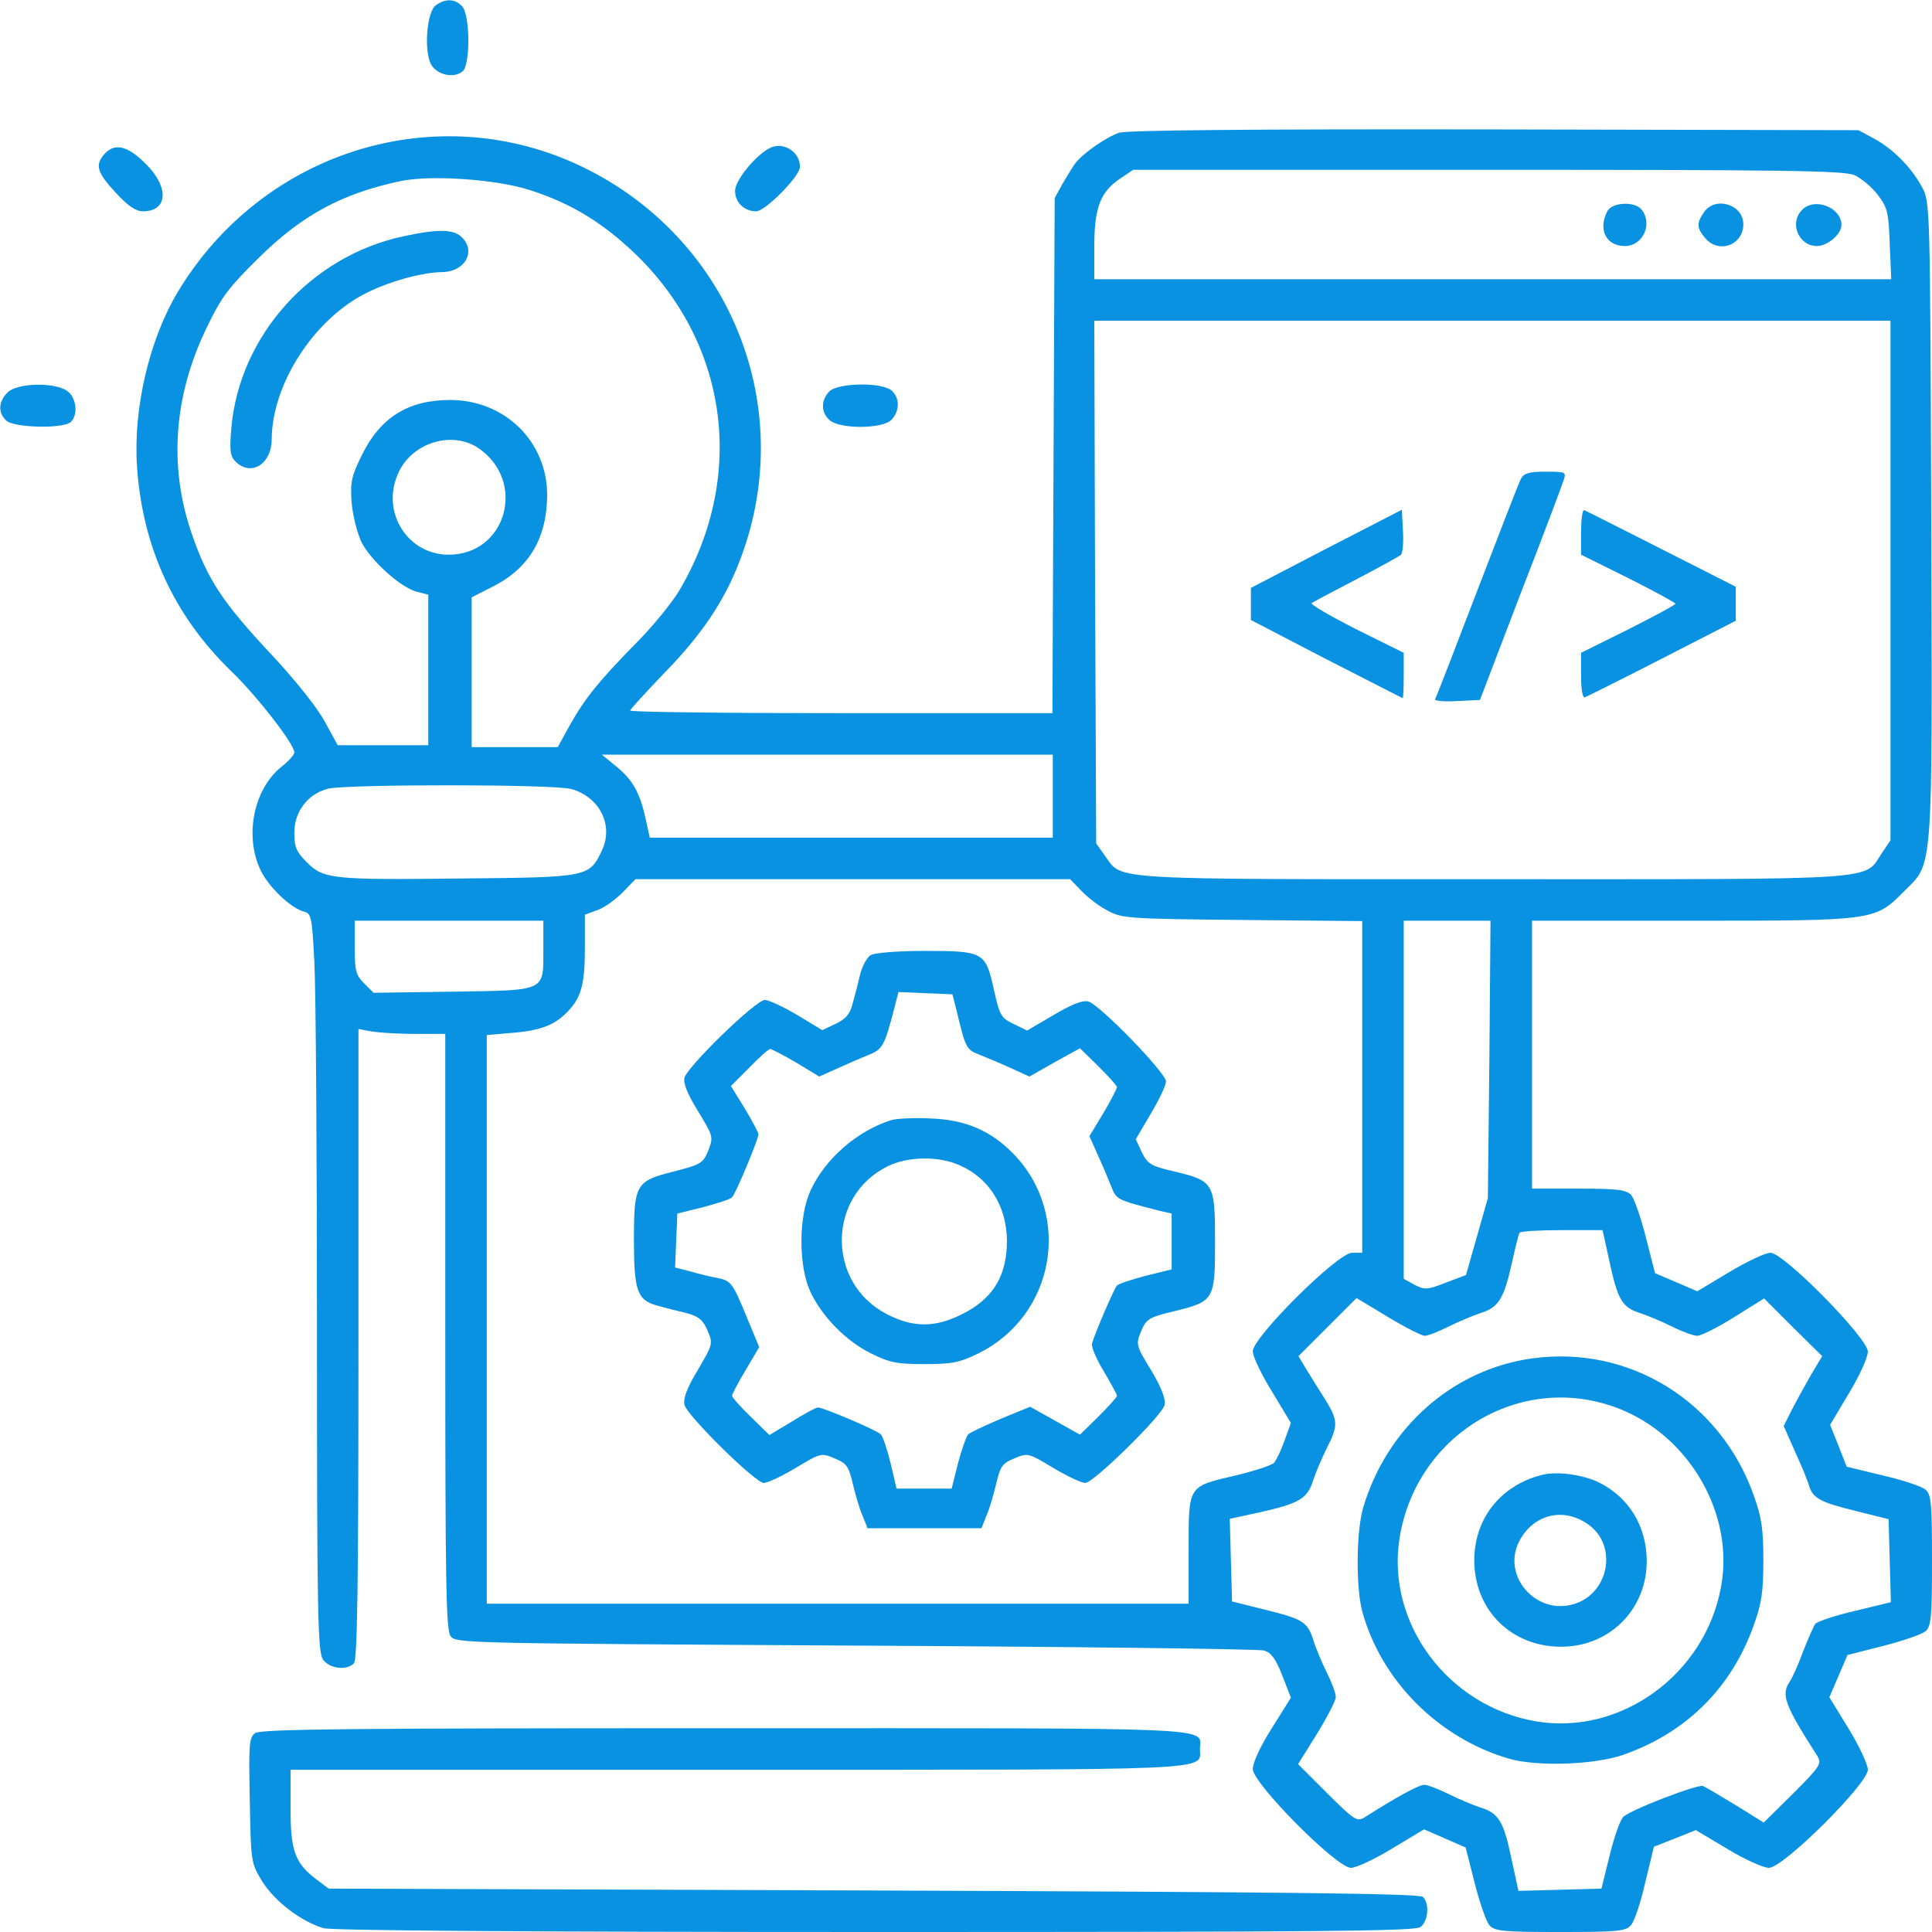
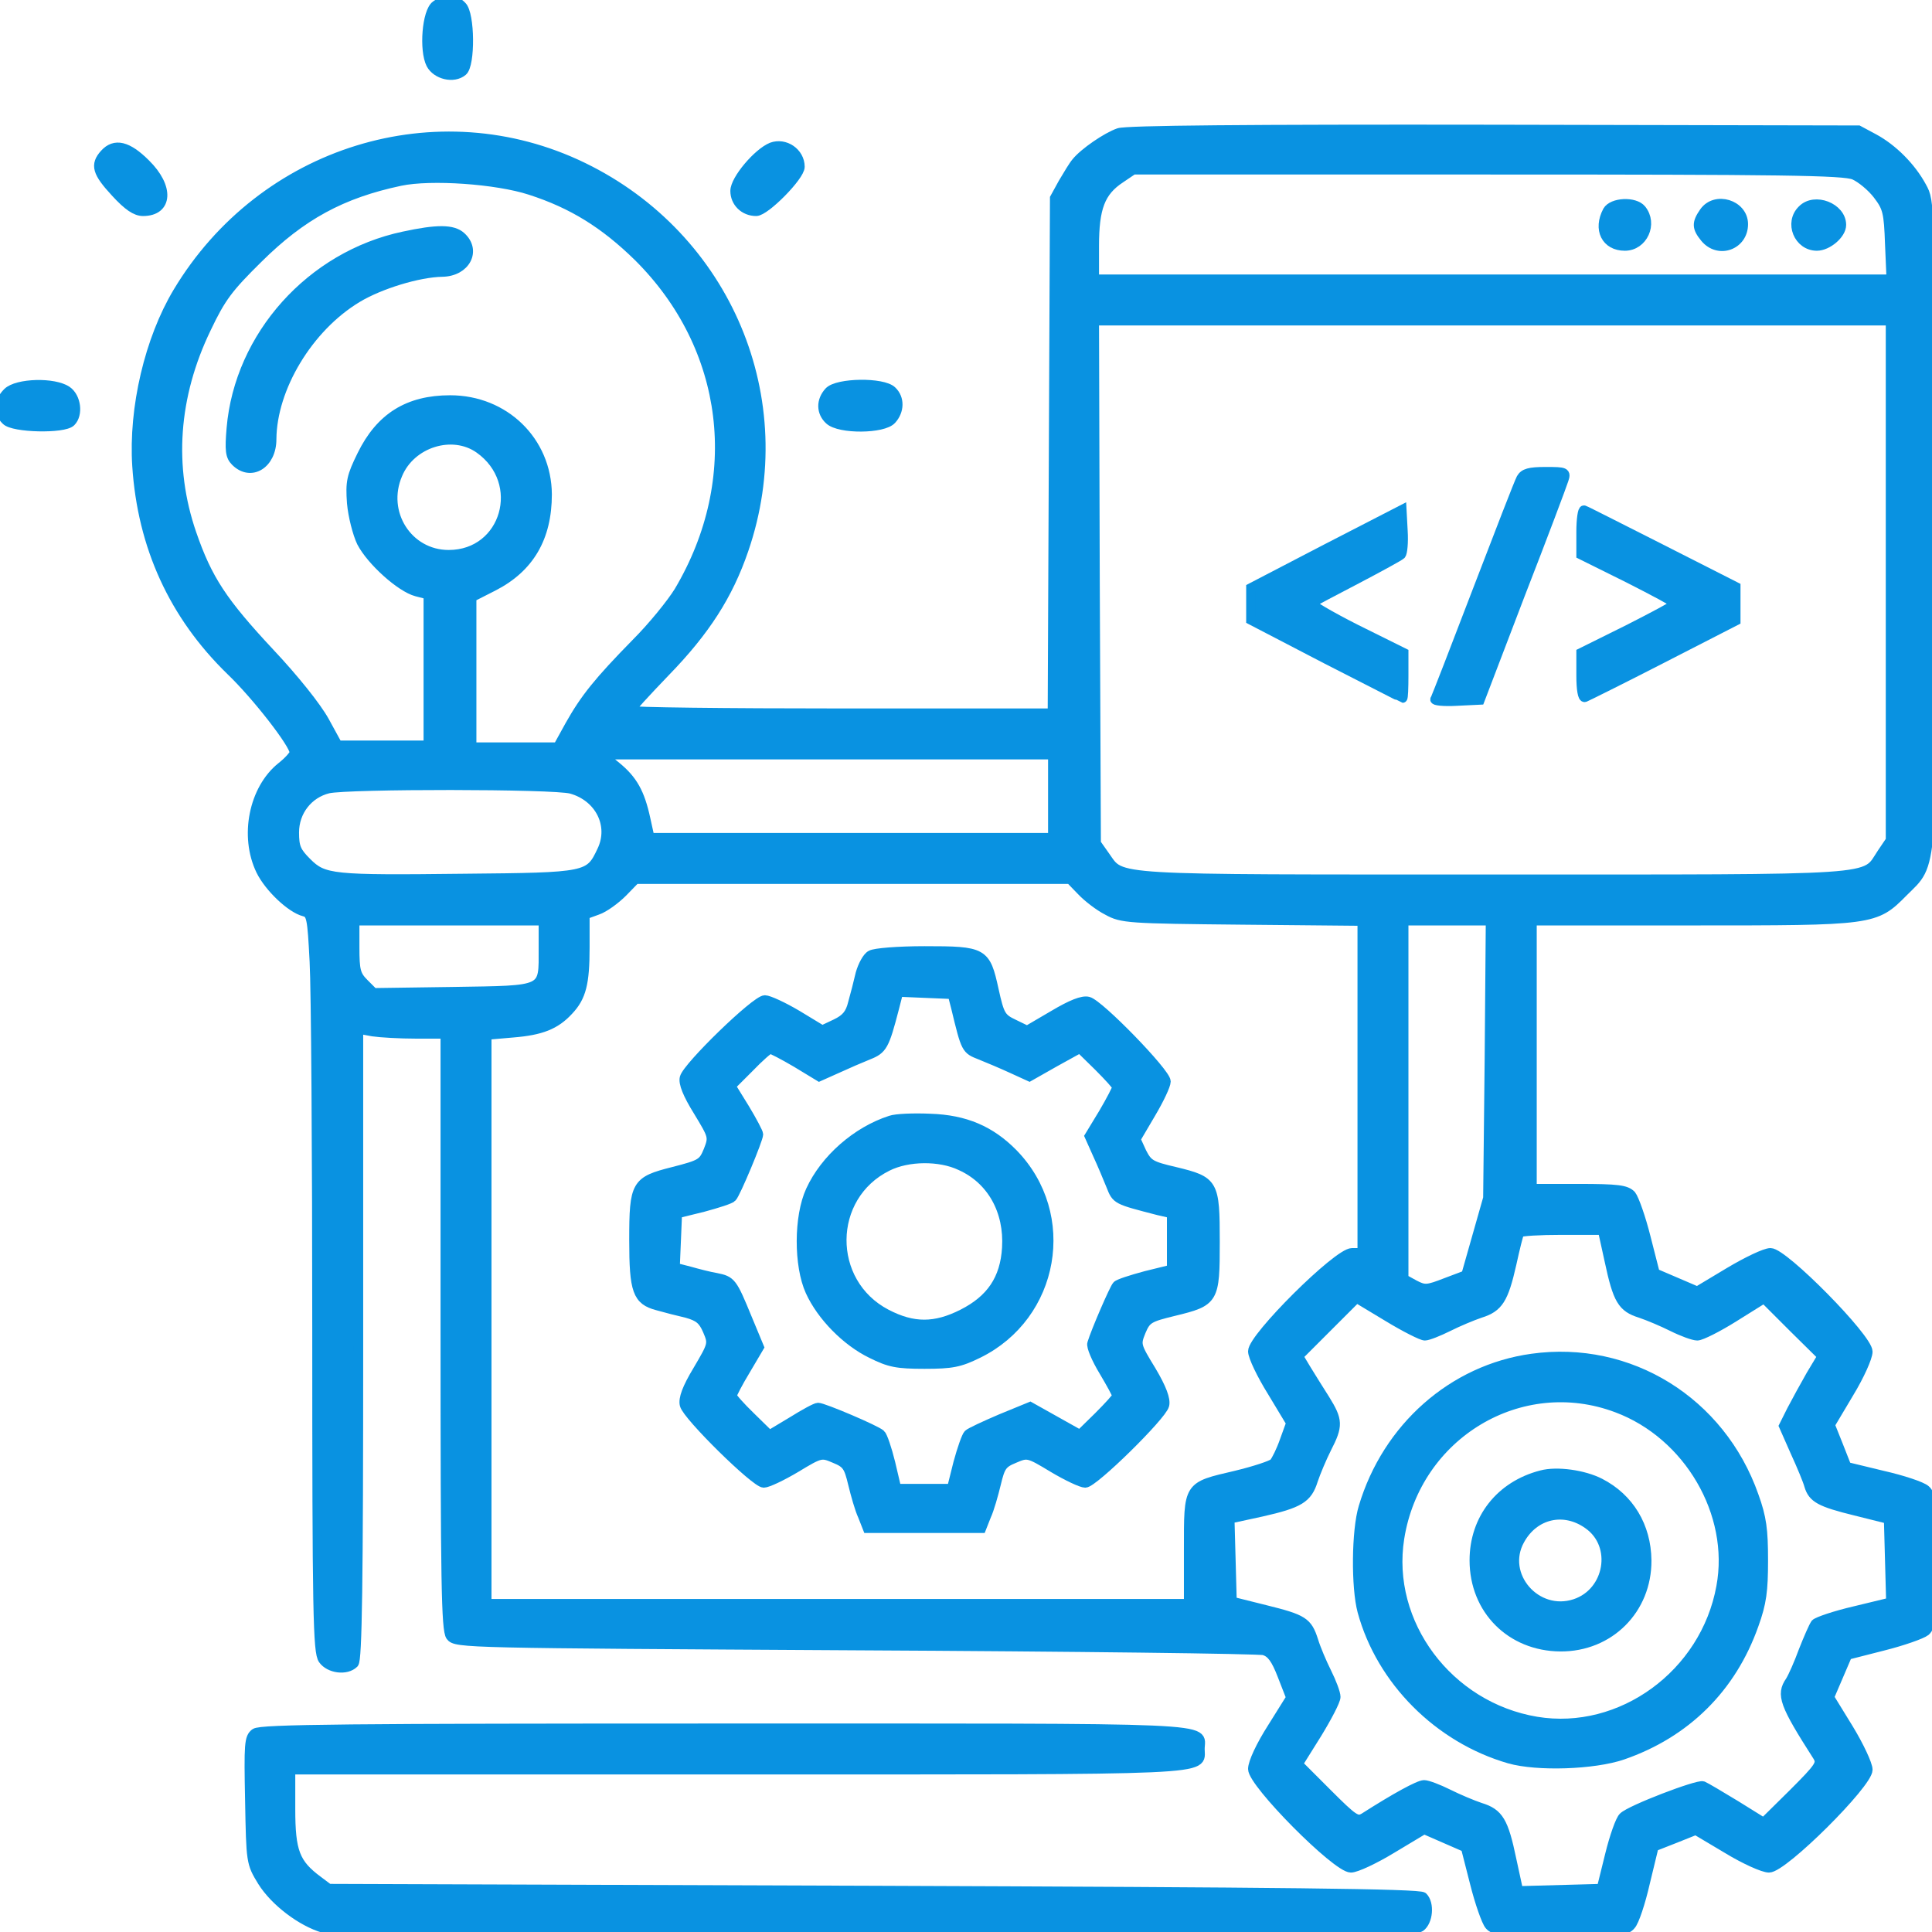
<svg xmlns="http://www.w3.org/2000/svg" version="1.0" width="512pt" height="512pt" viewBox="0 0 512 512" preserveAspectRatio="xMidYMid meet">
-   <g transform="translate(0,512) scale(0.1,-0.1)" fill="#0992e1" stroke="none">
+   <g transform="translate(0,512) scale(0.1,-0.1)" fill="#0992e1" stroke="#0992e1" stroke-width="25">
    <path d="M1155 5106 c-24 -17 -32 -119 -13 -156 15 -28 60 -39 84 -19 21 17 20 152 -2 173 -19 20 -44 20 -69 2z" />
    <path d="M2965 4768 c-32 -11 -92 -52 -113 -78 -7 -8 -22 -33 -35 -55 l-22 -40 -3 -682 -3 -683 -559 0 c-308 0 -560 3 -560 7 0 3 42 49 93 102 106 109 167 204 208 324 137 398 -45 829 -426 1014 -385 187 -849 44 -1074 -331 -75 -125 -118 -307 -108 -461 14 -213 97 -395 248 -542 69 -66 169 -195 169 -217 0 -6 -15 -23 -34 -38 -74 -59 -99 -184 -55 -275 22 -45 80 -100 115 -109 19 -5 21 -15 27 -132 4 -70 7 -510 7 -977 0 -754 2 -853 16 -873 17 -24 62 -30 82 -10 9 9 12 211 12 846 l0 835 38 -7 c20 -3 72 -6 115 -6 l77 0 0 -788 c0 -665 2 -791 14 -808 14 -19 40 -19 1073 -25 582 -3 1069 -9 1083 -13 19 -6 31 -22 48 -66 l23 -59 -50 -80 c-30 -47 -51 -92 -51 -109 0 -38 222 -262 260 -262 14 0 63 23 109 51 l85 51 55 -24 55 -24 24 -94 c13 -52 31 -103 39 -112 14 -16 37 -18 188 -18 151 0 174 2 187 18 9 9 26 60 38 113 l23 95 56 22 55 22 84 -50 c46 -28 95 -50 110 -50 38 0 262 223 262 260 0 14 -23 63 -51 109 l-51 83 24 56 24 56 94 24 c52 13 103 31 113 39 15 14 17 37 17 188 0 151 -2 174 -17 187 -10 9 -61 26 -114 38 l-95 23 -22 56 -22 55 50 84 c28 46 50 95 50 110 0 36 -223 262 -258 262 -14 0 -62 -23 -109 -51 l-85 -51 -56 24 -56 24 -24 94 c-13 52 -31 103 -39 113 -14 14 -35 17 -140 17 l-123 0 0 355 0 355 423 0 c482 0 486 0 561 76 80 80 77 31 74 985 -3 844 -3 844 -25 884 -28 52 -77 101 -127 128 l-41 22 -965 2 c-658 1 -975 -2 -995 -9z m1949 -112 c18 -8 46 -31 62 -52 26 -34 29 -46 32 -131 l4 -93 -1056 0 -1056 0 0 88 c0 101 16 144 69 179 l34 23 939 0 c780 0 944 -2 972 -14z m-3509 -40 c112 -36 197 -89 286 -176 242 -240 285 -589 108 -887 -19 -31 -69 -93 -113 -137 -101 -103 -136 -147 -176 -218 l-32 -58 -114 0 -114 0 0 198 0 199 57 29 c96 49 143 129 143 244 -1 141 -113 250 -257 250 -111 0 -185 -46 -234 -146 -28 -57 -31 -71 -27 -127 3 -34 15 -81 26 -104 26 -50 104 -120 146 -131 l31 -8 0 -200 0 -199 -120 0 -120 0 -35 64 c-21 38 -80 112 -145 181 -125 134 -165 194 -207 316 -61 177 -48 364 39 544 39 82 58 107 137 185 115 114 221 172 377 205 81 17 255 5 344 -24z m3605 -1035 l0 -688 -23 -34 c-49 -73 16 -69 -1030 -69 -1030 0 -982 -3 -1028 61 l-24 34 -3 693 -2 692 1055 0 1055 0 0 -689z m-3740 350 c126 -89 71 -281 -81 -281 -108 0 -179 111 -135 213 35 84 145 118 216 68z m1520 -921 l0 -110 -534 0 -534 0 -11 50 c-15 69 -34 103 -78 139 l-38 31 598 0 597 0 0 -110z m-1276 19 c75 -21 113 -96 81 -163 -33 -70 -36 -71 -365 -74 -351 -4 -372 -2 -417 43 -28 28 -33 40 -33 79 0 56 37 103 90 116 53 12 598 12 644 -1z m1352 -270 c16 -17 47 -41 69 -52 38 -21 54 -22 358 -25 l317 -3 0 -440 0 -439 -27 0 c-38 0 -263 -224 -263 -261 0 -14 23 -62 51 -107 l50 -83 -17 -47 c-9 -26 -22 -52 -28 -59 -6 -6 -51 -21 -101 -33 -128 -30 -125 -25 -125 -197 l0 -143 -930 0 -930 0 0 754 0 753 69 6 c75 6 113 21 148 59 34 36 43 72 43 167 l0 87 33 12 c18 6 48 28 67 47 l34 35 576 0 576 0 30 -31z m-1426 -152 c0 -116 10 -111 -239 -115 l-211 -3 -25 25 c-22 22 -25 34 -25 96 l0 70 250 0 250 0 0 -73z m2507 -294 l-4 -368 -29 -102 -29 -102 -53 -20 c-49 -19 -56 -20 -83 -6 l-29 16 0 474 0 475 115 0 115 0 -3 -367z m318 -535 c22 -103 34 -123 82 -138 21 -7 59 -23 85 -36 26 -13 56 -24 66 -24 10 0 54 22 97 49 l80 50 77 -77 77 -76 -30 -50 c-16 -28 -39 -70 -51 -93 l-21 -42 30 -68 c17 -37 34 -78 37 -90 10 -33 29 -44 123 -67 l88 -22 3 -110 3 -110 -95 -23 c-52 -12 -99 -28 -105 -34 -5 -7 -19 -39 -32 -72 -12 -33 -28 -69 -35 -80 -25 -36 -16 -61 73 -200 11 -19 6 -27 -65 -98 l-78 -77 -74 46 c-41 25 -80 48 -87 51 -14 5 -192 -63 -211 -82 -8 -7 -24 -52 -36 -101 l-22 -89 -110 -3 -110 -3 -18 83 c-21 101 -34 123 -83 138 -21 7 -59 23 -85 36 -26 13 -55 24 -64 24 -14 0 -76 -34 -159 -87 -19 -11 -27 -6 -98 65 l-77 77 50 80 c27 44 50 88 50 98 0 10 -11 39 -24 65 -13 26 -29 64 -35 84 -16 50 -27 57 -128 82 l-88 22 -3 110 -3 109 83 18 c102 23 123 36 138 84 7 21 23 59 36 85 31 60 30 74 -4 129 -15 24 -38 60 -50 80 l-21 35 77 77 77 77 83 -50 c46 -28 90 -50 98 -50 8 0 36 11 62 24 26 13 64 29 85 36 48 15 62 37 83 130 9 41 18 78 21 83 2 4 53 7 112 7 l108 0 18 -82z" />
    <path d="M4260 4561 c-26 -49 -4 -93 46 -93 48 0 75 59 44 97 -18 22 -77 19 -90 -4z" />
    <path d="M4516 4558 c-20 -29 -20 -41 2 -68 36 -44 102 -20 102 36 0 52 -74 75 -104 32z" />
    <path d="M4776 4564 c-35 -34 -10 -96 39 -96 28 0 65 31 65 56 0 46 -71 74 -104 40z" />
    <path d="M1070 4494 c-246 -52 -436 -264 -457 -509 -5 -59 -3 -74 11 -88 41 -41 96 -7 96 59 1 136 97 296 226 374 61 37 164 68 226 69 62 1 91 57 50 94 -22 20 -64 20 -152 1z" />
    <path d="M4031 3852 c-5 -9 -57 -143 -116 -297 -59 -154 -109 -284 -112 -288 -3 -4 23 -7 57 -5 l62 3 107 280 c60 154 111 290 115 303 7 21 5 22 -48 22 -43 0 -57 -4 -65 -18z" />
    <path d="M3515 3666 l-200 -104 0 -43 0 -42 200 -104 c110 -56 201 -103 202 -103 2 0 3 27 3 60 l0 60 -127 63 c-69 35 -122 66 -117 69 5 3 59 32 119 63 61 32 114 61 118 65 4 4 7 32 5 63 l-3 56 -200 -103z" />
    <path d="M4190 3711 l0 -61 125 -62 c69 -35 125 -65 125 -68 0 -3 -56 -33 -125 -68 l-125 -62 0 -61 c0 -36 4 -59 10 -57 5 2 98 48 205 103 l195 100 0 45 0 45 -197 100 c-109 55 -201 102 -205 103 -4 2 -8 -24 -8 -57z" />
    <path d="M2308 2589 c-10 -5 -22 -28 -28 -49 -5 -22 -14 -57 -20 -78 -7 -29 -18 -42 -45 -55 l-36 -17 -66 40 c-37 22 -76 40 -86 40 -24 0 -205 -176 -213 -206 -4 -14 8 -44 36 -89 40 -66 41 -68 27 -104 -14 -34 -19 -37 -93 -56 -99 -25 -104 -33 -104 -182 0 -134 9 -159 62 -173 21 -6 56 -15 78 -20 32 -9 43 -18 55 -46 15 -35 14 -37 -26 -105 -29 -48 -39 -76 -35 -92 7 -29 188 -207 210 -207 10 0 48 18 85 40 66 40 68 40 103 25 32 -13 37 -21 48 -67 7 -29 18 -68 26 -85 l13 -33 151 0 151 0 13 33 c8 17 19 56 26 85 11 46 16 54 48 67 35 15 37 15 103 -25 37 -22 75 -40 85 -40 22 0 203 178 210 206 4 15 -7 45 -35 92 -41 67 -41 69 -27 104 14 33 21 37 87 53 107 26 109 30 109 184 0 156 -3 161 -106 186 -65 15 -72 20 -88 51 l-16 35 40 68 c22 37 40 75 40 85 0 23 -177 205 -206 212 -15 4 -45 -8 -92 -36 l-70 -41 -35 17 c-34 16 -38 23 -53 91 -22 100 -27 103 -184 103 -69 0 -133 -5 -142 -11z m225 -139 c27 -112 27 -111 65 -126 20 -8 58 -24 84 -36 l46 -21 67 38 67 37 49 -48 c27 -27 49 -51 49 -55 0 -4 -16 -35 -36 -69 l-37 -61 21 -47 c12 -26 28 -64 36 -84 15 -38 14 -37 126 -66 l35 -8 0 -74 0 -74 -69 -17 c-37 -10 -72 -21 -76 -26 -7 -7 -56 -120 -66 -153 -3 -8 11 -41 31 -74 19 -32 35 -61 35 -65 0 -4 -22 -28 -49 -55 l-49 -48 -66 37 -66 37 -78 -32 c-42 -18 -81 -36 -86 -41 -5 -5 -17 -39 -27 -76 l-17 -68 -73 0 -73 0 -16 68 c-9 37 -21 72 -26 76 -11 11 -152 71 -166 71 -6 0 -37 -17 -69 -37 l-60 -36 -49 48 c-28 27 -50 52 -50 56 0 4 16 35 36 68 l36 61 -32 77 c-39 95 -42 99 -82 107 -18 3 -49 11 -70 17 l-39 10 3 71 3 72 69 17 c37 10 72 21 76 26 10 10 70 154 70 167 0 4 -16 35 -36 68 l-37 60 49 49 c26 27 51 49 55 49 4 0 35 -16 69 -36 l61 -37 47 21 c26 12 63 28 83 36 38 15 43 24 69 124 l11 43 71 -3 72 -3 9 -35z" />
    <path d="M2360 2151 c-90 -29 -174 -103 -212 -186 -32 -69 -32 -199 -1 -267 30 -66 96 -133 162 -165 48 -24 68 -28 141 -28 73 0 93 4 142 28 204 100 251 368 93 530 -60 61 -127 90 -220 93 -44 2 -91 0 -105 -5z m185 -120 c83 -37 129 -120 123 -218 -5 -83 -42 -137 -117 -175 -73 -37 -131 -37 -202 0 -159 83 -157 312 3 391 54 27 138 28 193 2z" />
    <path d="M4060 1520 c-210 -29 -384 -183 -447 -394 -19 -62 -20 -213 -3 -276 50 -184 203 -337 390 -391 74 -21 224 -16 300 10 168 58 289 178 348 345 21 58 25 90 25 171 0 81 -4 113 -25 171 -88 250 -330 400 -588 364z m225 -131 c190 -71 312 -280 276 -474 -42 -232 -265 -394 -489 -357 -234 39 -399 260 -363 486 44 275 321 441 576 345z" />
    <path d="M4085 1211 c-109 -28 -178 -116 -178 -226 0 -131 97 -228 228 -229 130 -1 230 99 229 229 -1 90 -46 165 -124 205 -43 22 -114 32 -155 21z m124 -131 c78 -55 56 -180 -35 -210 -103 -34 -198 76 -146 169 38 69 117 87 181 41z" />
    <path d="M2045 4730 c-37 -15 -97 -86 -97 -116 0 -30 24 -54 56 -54 24 0 116 93 116 118 0 38 -40 65 -75 52z" />
    <path d="M277 4712 c-26 -29 -20 -49 29 -102 33 -36 54 -50 73 -50 66 0 70 64 7 126 -48 48 -82 56 -109 26z" />
    <path d="M20 4080 c-24 -24 -26 -53 -4 -74 19 -20 153 -23 172 -4 20 20 14 65 -10 82 -34 24 -133 21 -158 -4z" />
    <path d="M2197 4082 c-22 -24 -21 -55 1 -75 27 -25 143 -24 165 1 21 23 22 56 1 76 -24 24 -145 22 -167 -2z" />
    <path d="M676 527 c-16 -12 -17 -29 -14 -178 3 -164 3 -166 33 -215 33 -53 104 -107 163 -124 24 -6 523 -10 1463 -10 1169 0 1428 2 1443 13 21 15 25 62 7 80 -9 9 -369 13 -1456 17 l-1444 5 -28 21 c-61 45 -73 77 -73 190 l0 104 1183 0 c1290 0 1227 -3 1227 55 0 59 82 55 -1259 55 -992 0 -1231 -2 -1245 -13z" />
  </g>
</svg>
